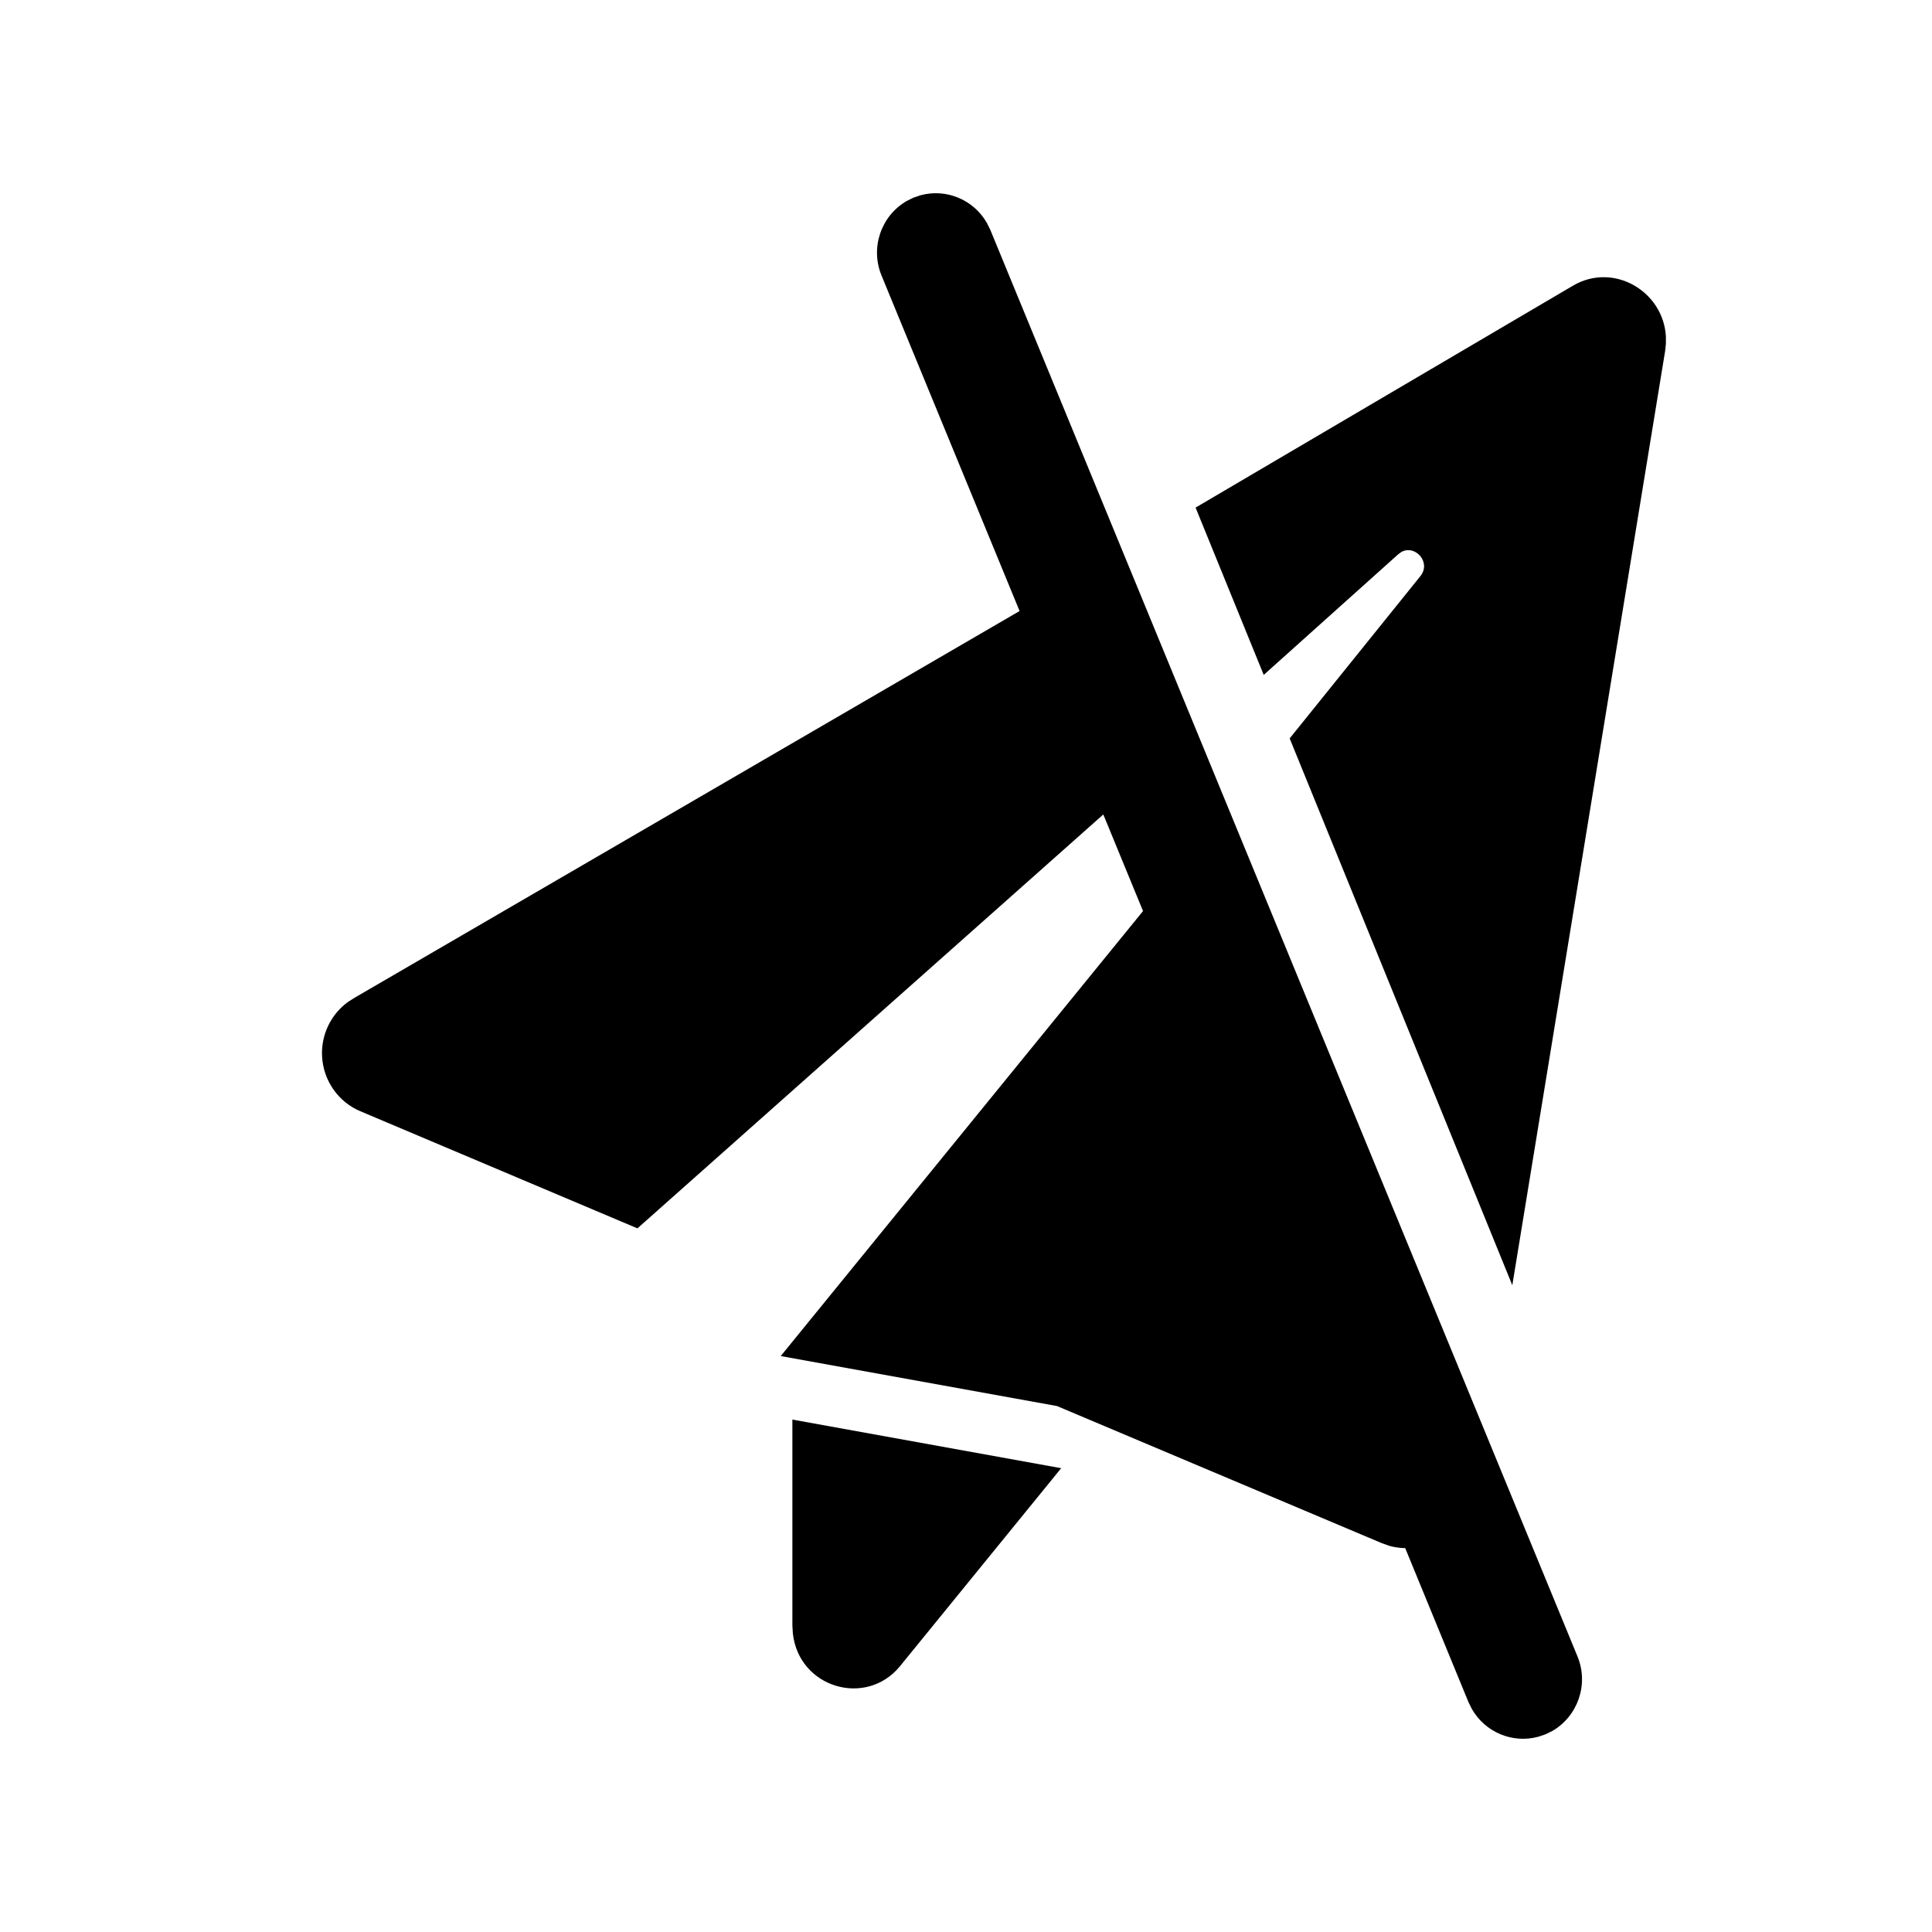
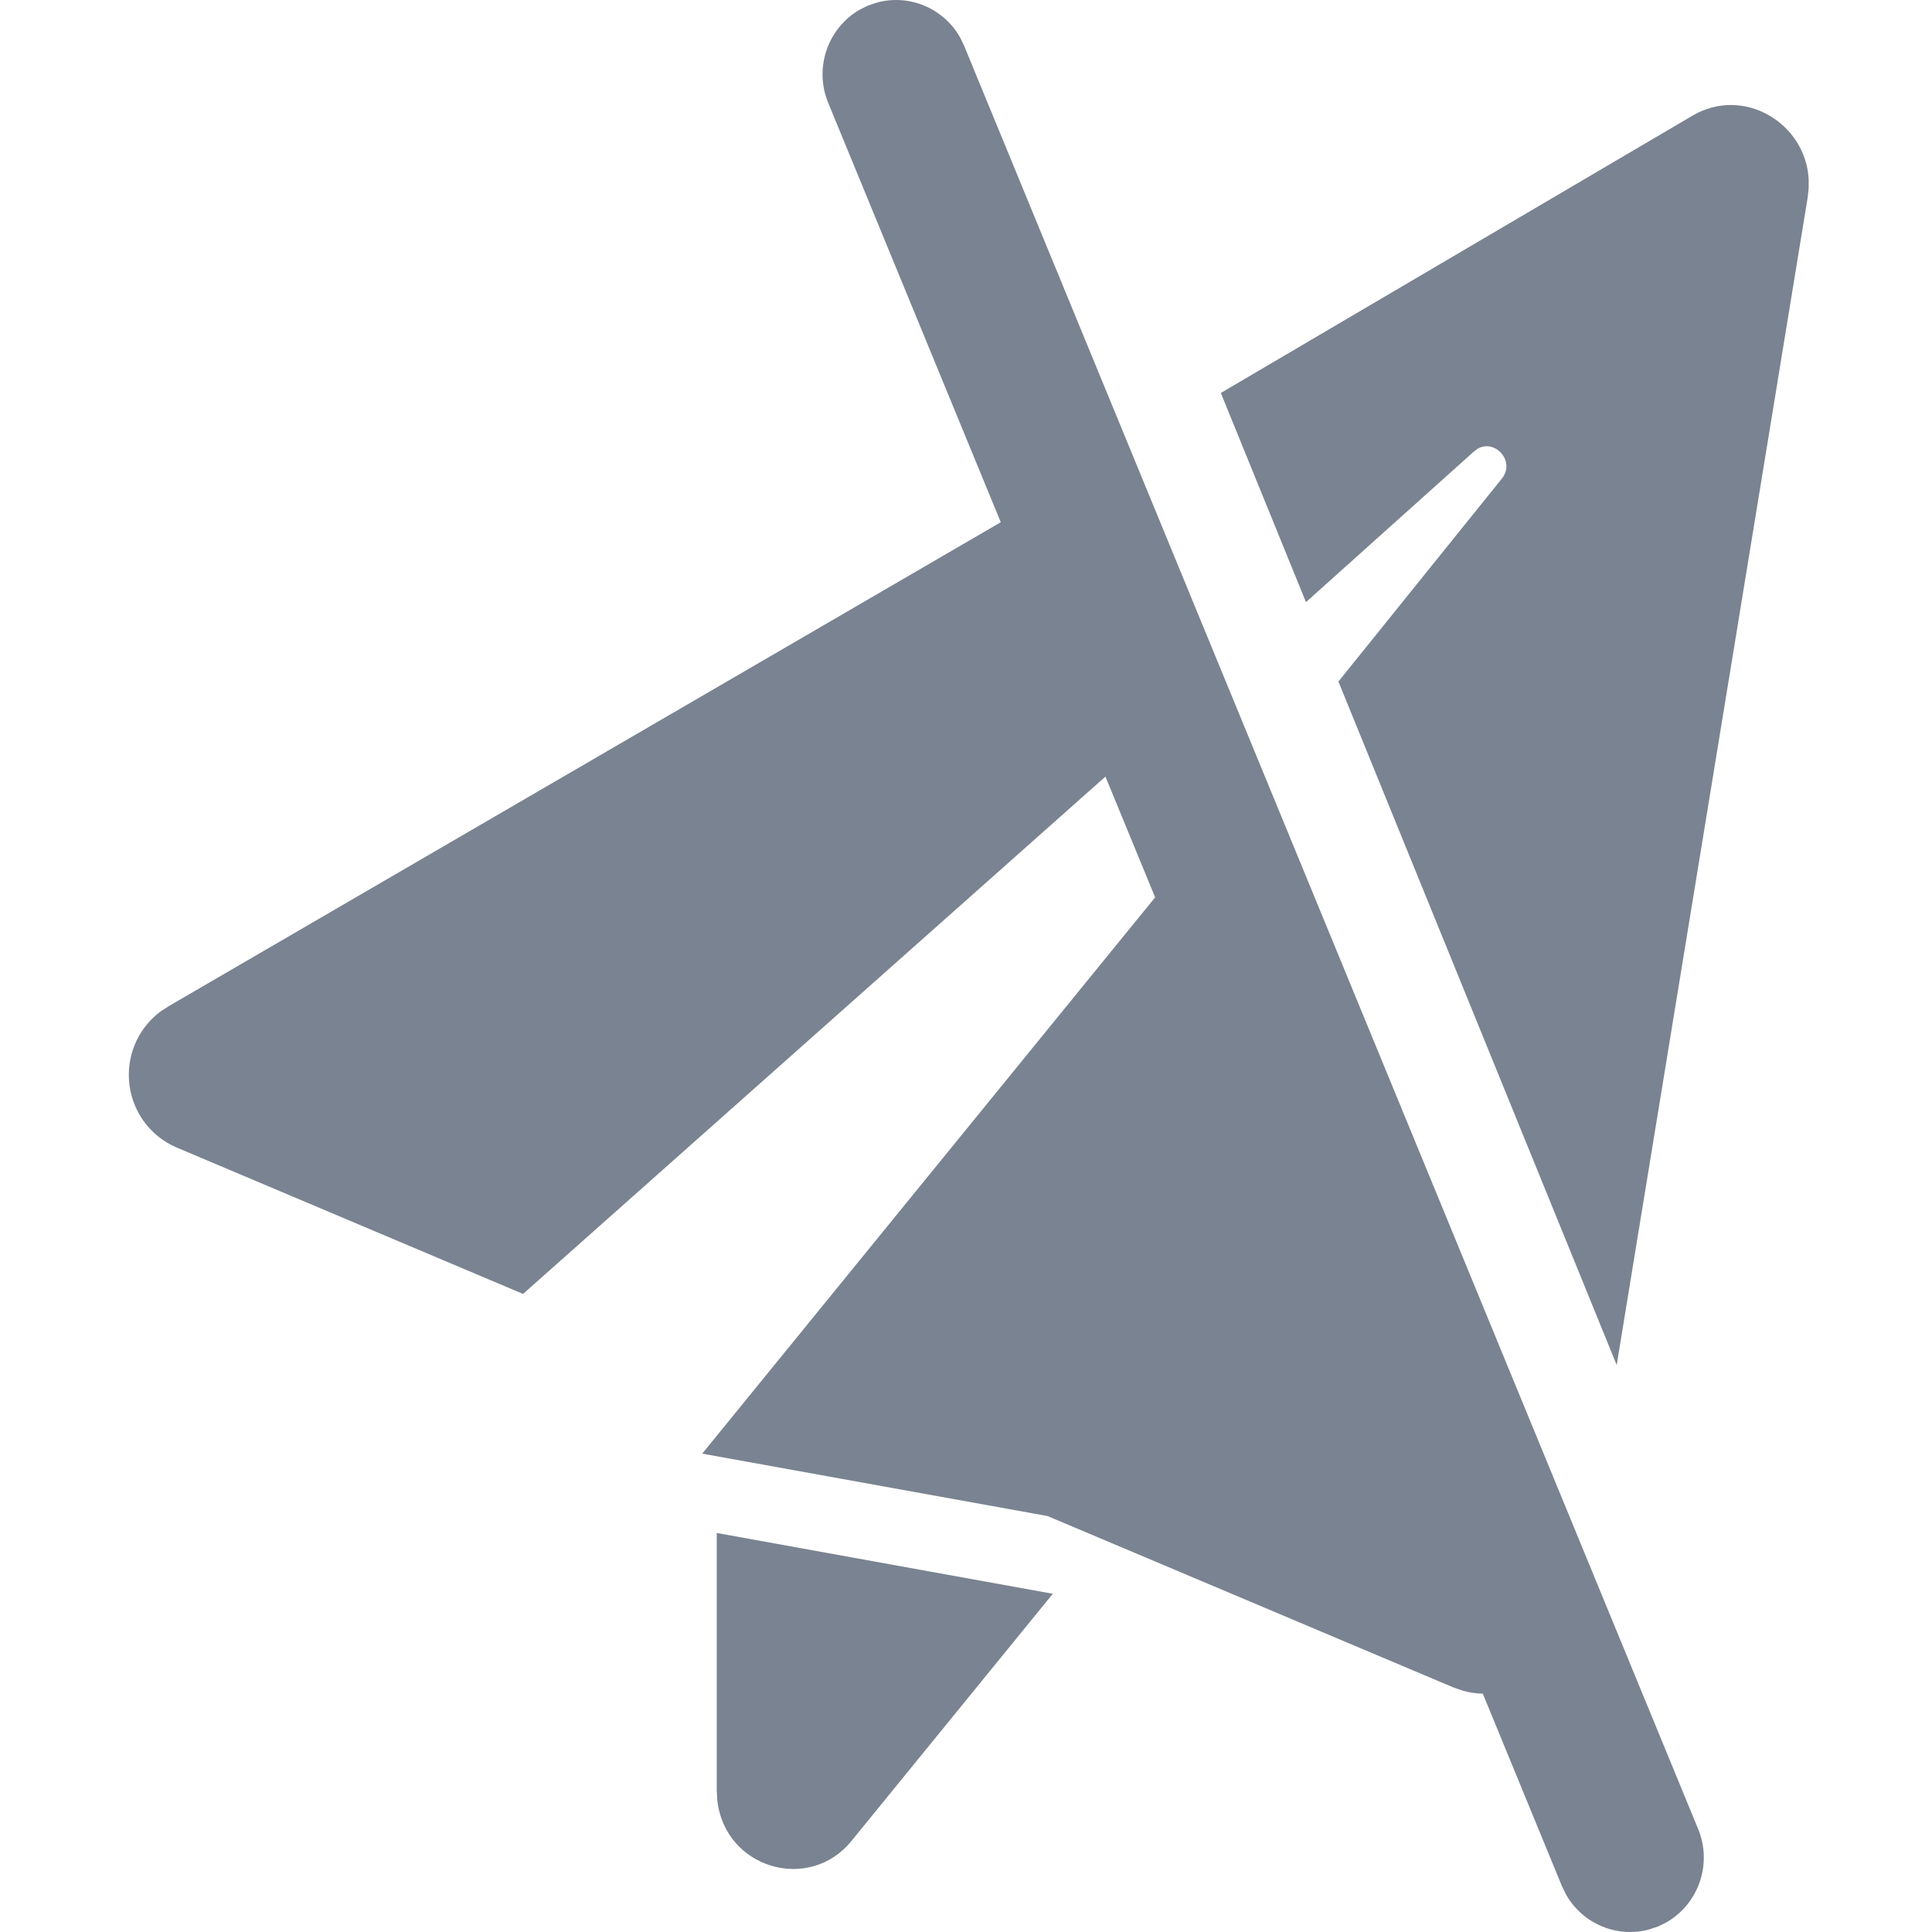
- <svg xmlns="http://www.w3.org/2000/svg" width="30" height="30" viewbox="0 0 30 30" code="81103" transform="">
-   <path d="M15.326 3.465L15.377 3.568 24.496 25.723C24.674 26.159 24.498 26.652 24.103 26.879L23.999 26.93 23.89 26.967C23.489 27.078 23.061 26.9 22.854 26.535L22.803 26.432 21.82 24.039C21.736 24.038 21.654 24.026 21.574 24.004L21.456 23.962 16.413 21.833 12.123 21.057 17.749 14.147 17.132 12.647 9.898 19.074 5.595 17.255C5.251 17.11 5.02 16.778 5.001 16.402 4.984 16.068 5.138 15.752 5.402 15.559L5.506 15.493 15.832 9.488 13.687 4.275C13.51 3.841 13.685 3.349 14.079 3.121L14.182 3.07 14.29 3.033C14.692 2.922 15.12 3.1 15.326 3.465ZM12.304 22.043L16.478 22.798 13.978 25.869C13.451 26.519 12.401 26.209 12.311 25.36L12.304 25.241 12.304 22.043ZM25.868 5.34L25.856 5.451 23.483 19.957 20.026 11.466 22.055 8.947C22.23 8.731 21.973 8.451 21.759 8.572L21.71 8.608 19.623 10.48 18.565 7.882 24.425 4.436C25.054 4.066 25.829 4.522 25.868 5.226L25.868 5.34Z" />
+ <svg xmlns="http://www.w3.org/2000/svg" width="30" height="30" viewBox="0 0 30 30">
+   <g fill="none" fill-rule="evenodd" class="unpublish">
+     <path fill="#7A8391" fill-rule="nonzero" d="M14.908,0.581 L14.971,0.711 L26.37,28.404 C26.592,28.948 26.373,29.565 25.878,29.849 L25.749,29.913 L25.613,29.959 C25.111,30.098 24.576,29.875 24.318,29.419 L24.254,29.289 L23.025,26.299 C22.921,26.297 22.817,26.282 22.717,26.254 L22.57,26.203 L16.266,23.541 L10.904,22.572 L17.937,13.934 L17.165,12.059 L8.122,20.092 L2.744,17.819 C2.314,17.637 2.025,17.223 2.002,16.753 C1.98,16.335 2.172,15.94 2.503,15.699 L2.633,15.616 L15.54,8.109 L12.859,1.594 C12.637,1.051 12.856,0.436 13.348,0.151 L13.477,0.087 L13.613,0.041 C14.115,-0.098 14.65,0.125 14.908,0.581 Z M11.13,23.804 L16.348,24.748 L13.222,28.586 C12.563,29.398 11.251,29.011 11.138,27.95 L11.13,27.802 L11.13,23.804 Z M28.085,2.924 L28.07,3.063 L25.104,21.196 L20.783,10.583 L23.319,7.434 C23.538,7.164 23.216,6.814 22.948,6.966 L22.888,7.01 L20.279,9.35 L18.957,6.102 L26.281,1.796 C27.067,1.332 28.036,1.903 28.085,2.783 L28.085,2.924 Z" class="unpublish__shape" />
+   </g>
</svg>
